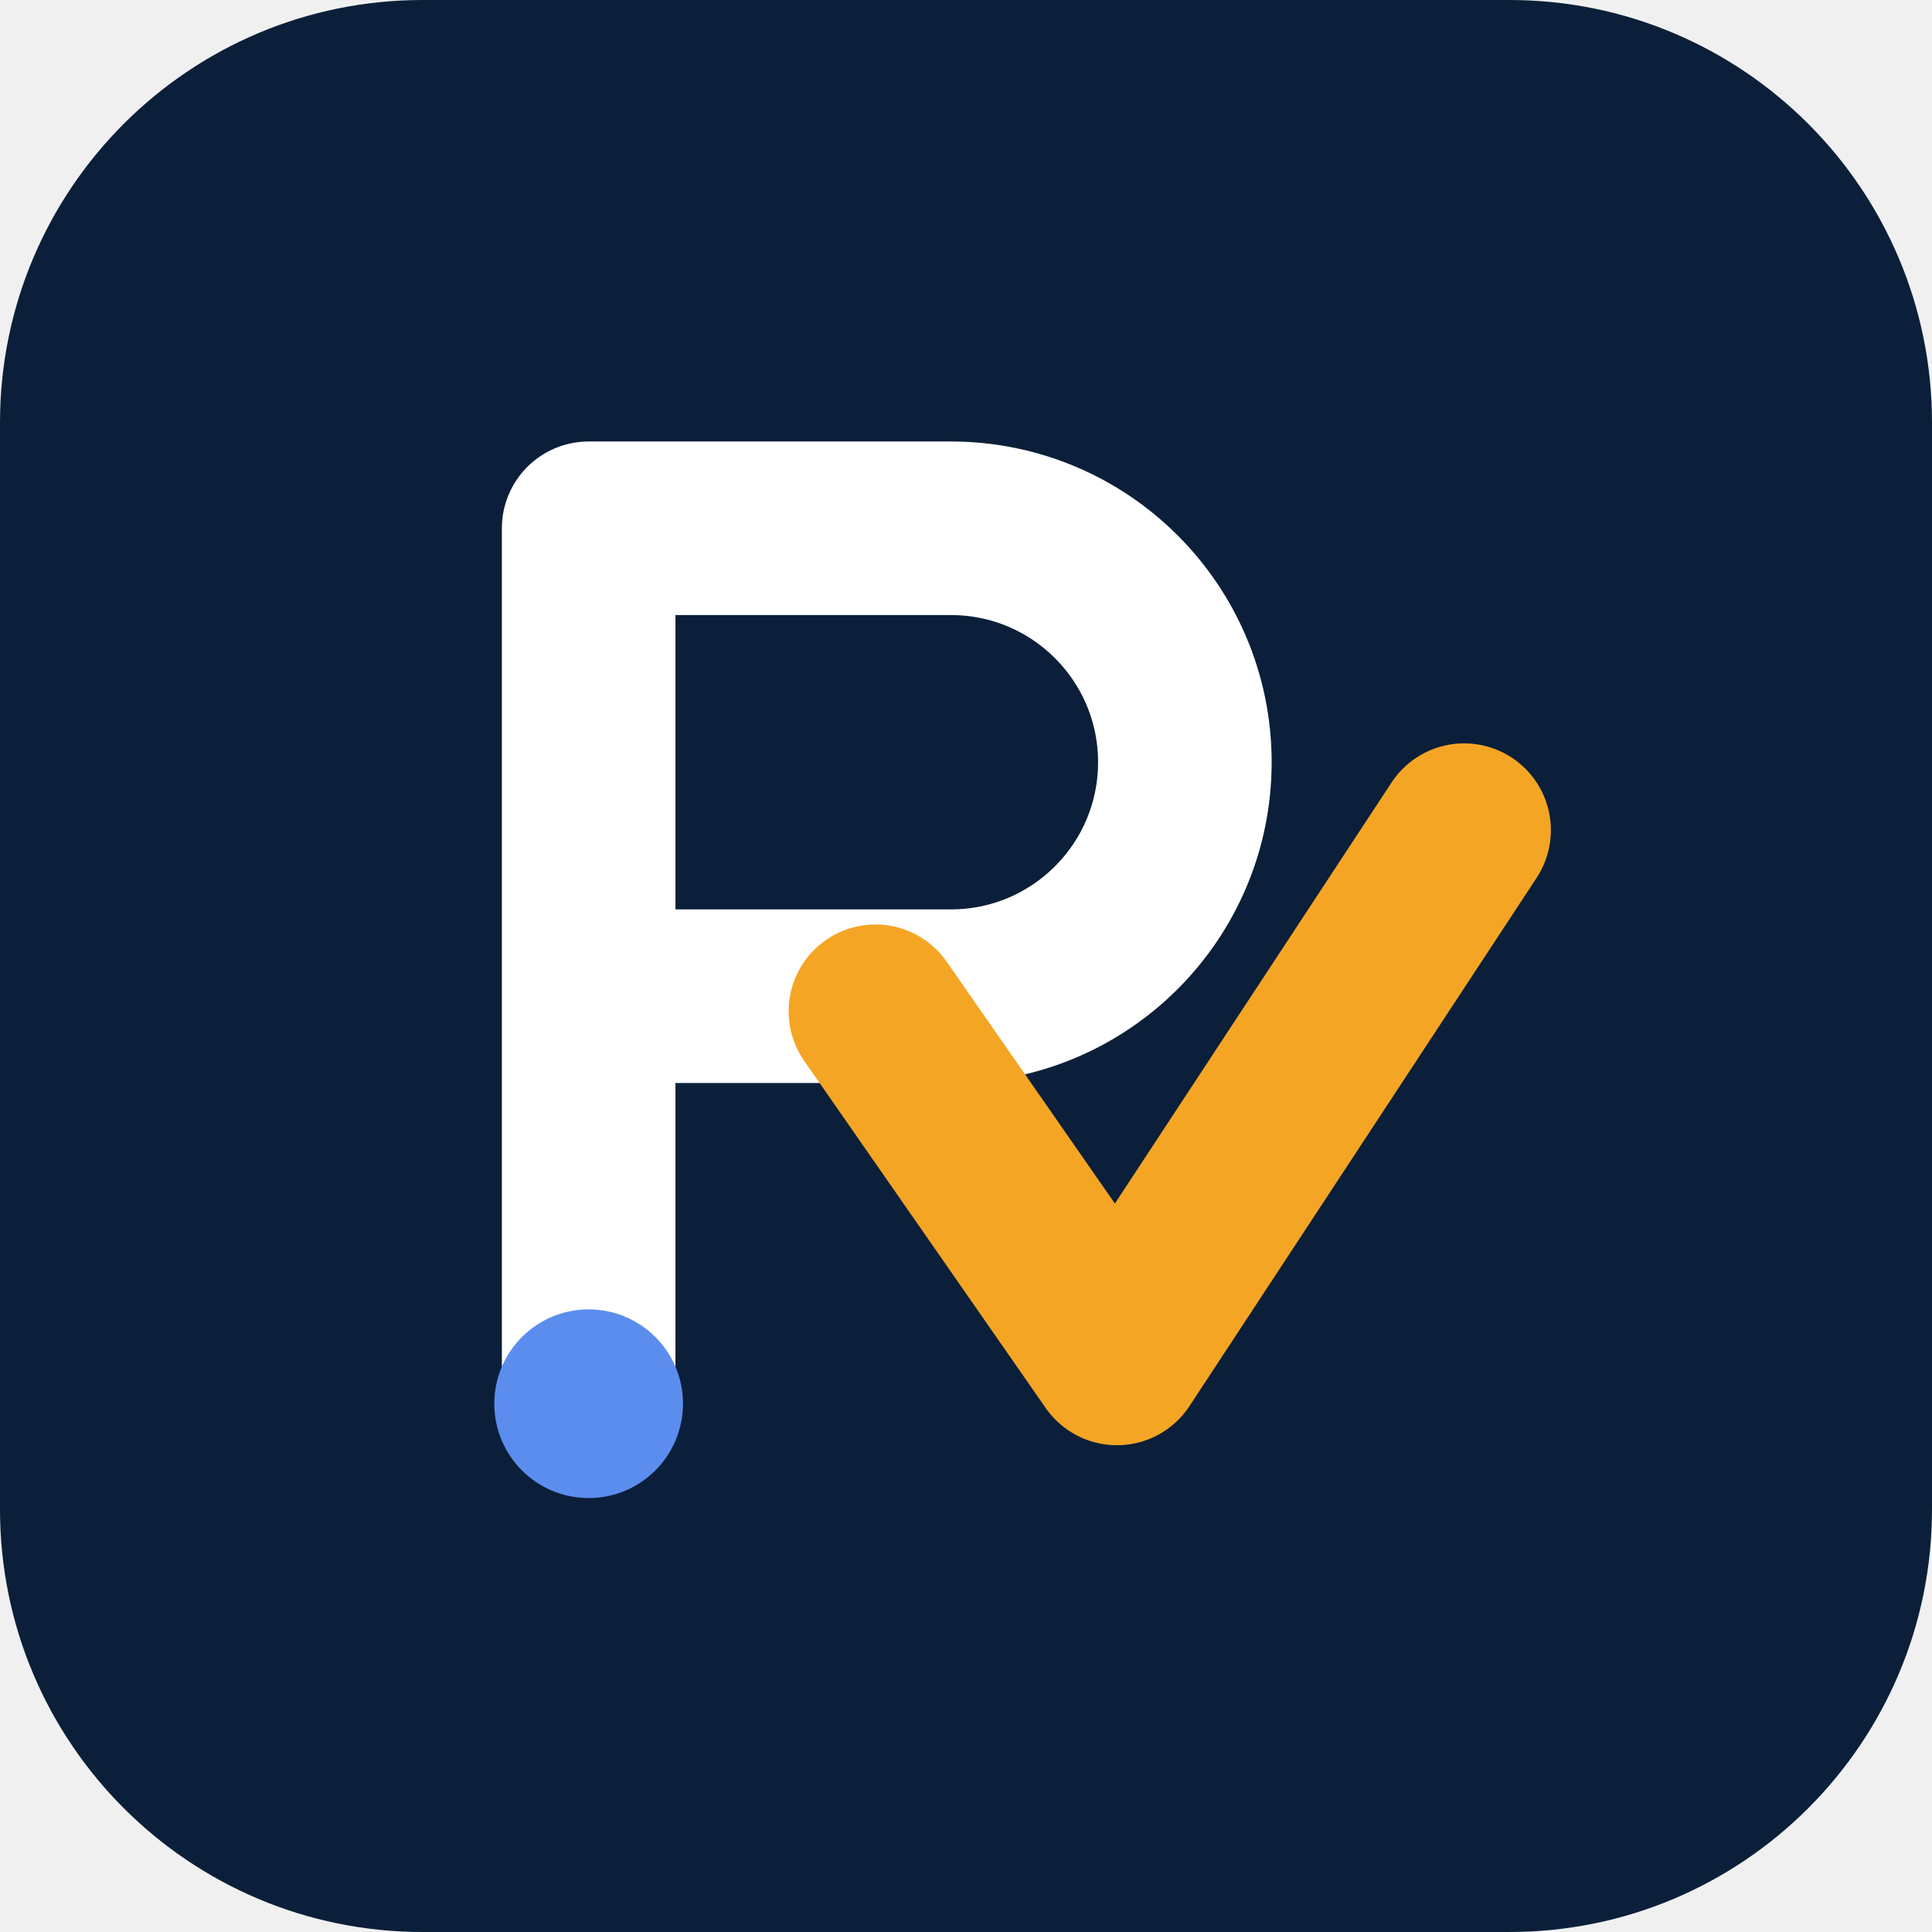
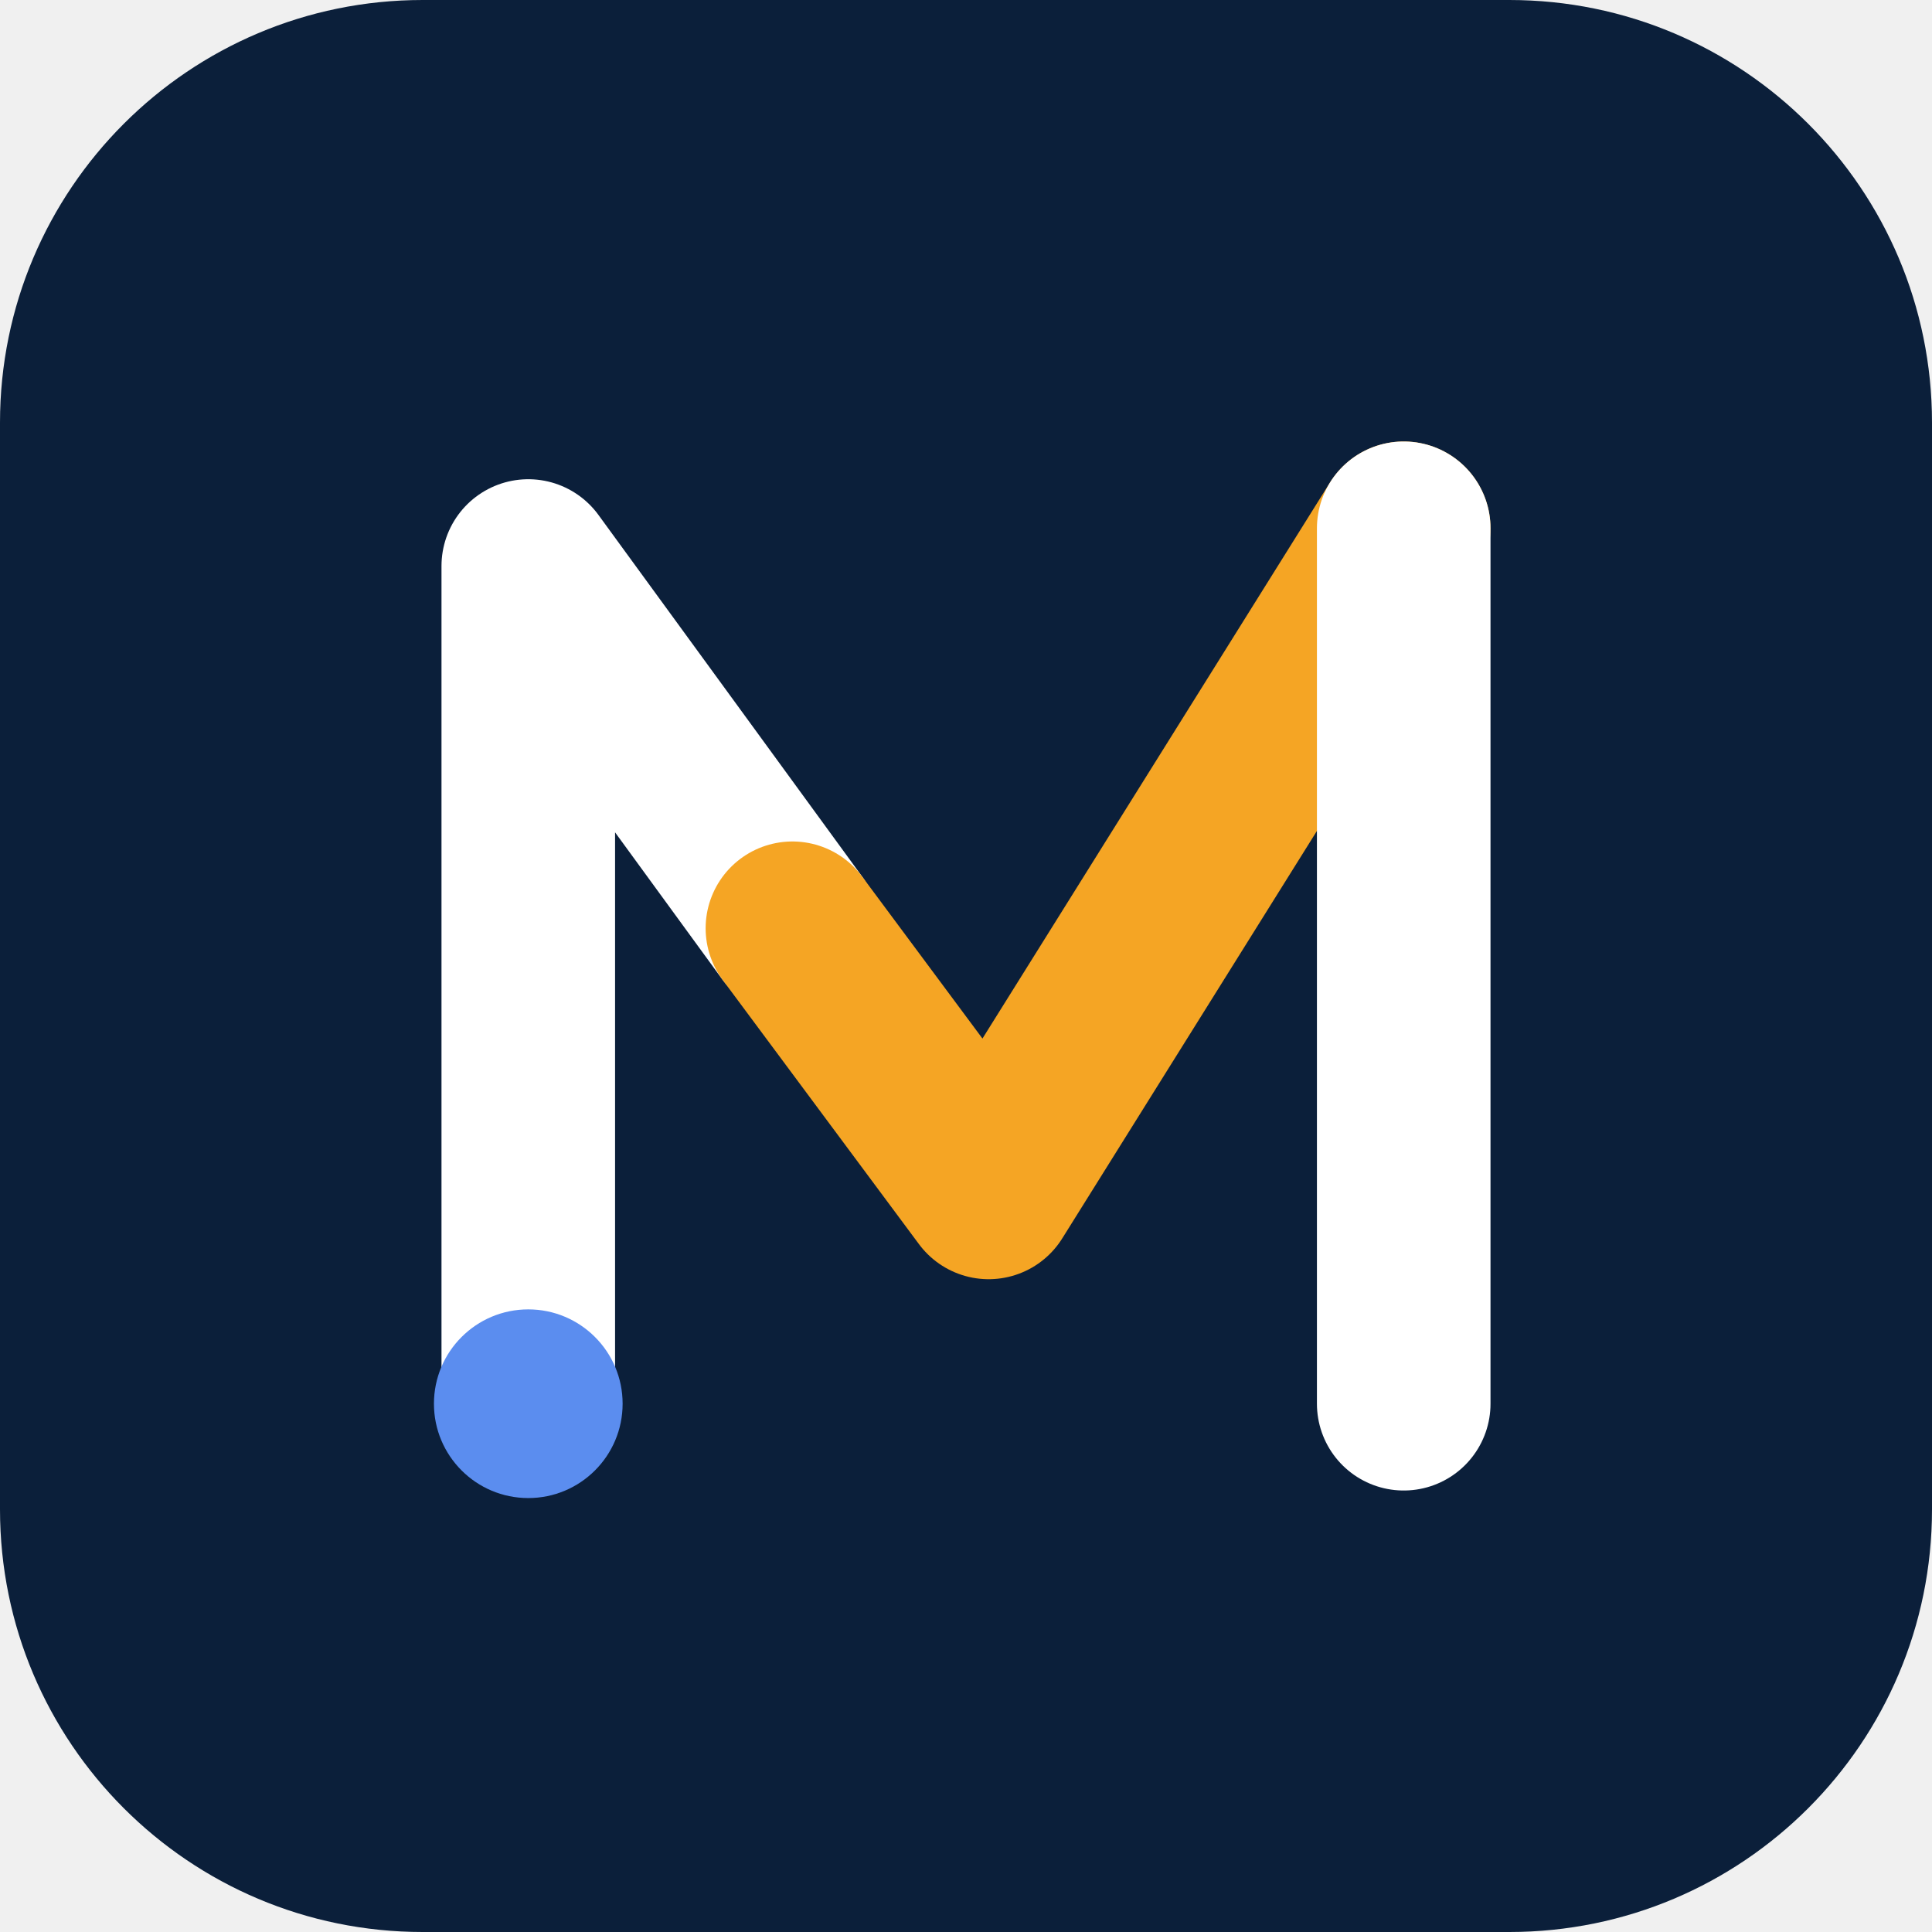
- <svg xmlns="http://www.w3.org/2000/svg" viewBox="0 0 512 512" role="img" aria-label="Resultra">
+ <svg xmlns="http://www.w3.org/2000/svg" viewBox="0 0 512 512" role="img" aria-label="ManOp">
  <rect width="512" height="512" rx="112" fill="#0B1F3A" />
-   <path d="M156 372V140h96a62 62 0 0 1 0 124h-96" fill="none" stroke="#FFFFFF" stroke-width="46" stroke-linecap="round" stroke-linejoin="round" />
-   <path d="M232 268l64 92 92-140" fill="none" stroke="#F5A524" stroke-width="46" stroke-linecap="round" stroke-linejoin="round" />
-   <circle cx="156" cy="372" r="25" fill="#5B8DEF" />
+   <path d="M140 372V150l70 96" fill="none" stroke="#FFFFFF" stroke-width="46" stroke-linecap="round" stroke-linejoin="round" />
+   <path d="M210 246l52 70 110-176" fill="none" stroke="#F5A524" stroke-width="46" stroke-linecap="round" stroke-linejoin="round" />
+   <path d="M372 140v232" fill="none" stroke="#FFFFFF" stroke-width="46" stroke-linecap="round" stroke-linejoin="round" />
+   <circle cx="140" cy="372" r="25" fill="#5B8DEF" />
</svg>
